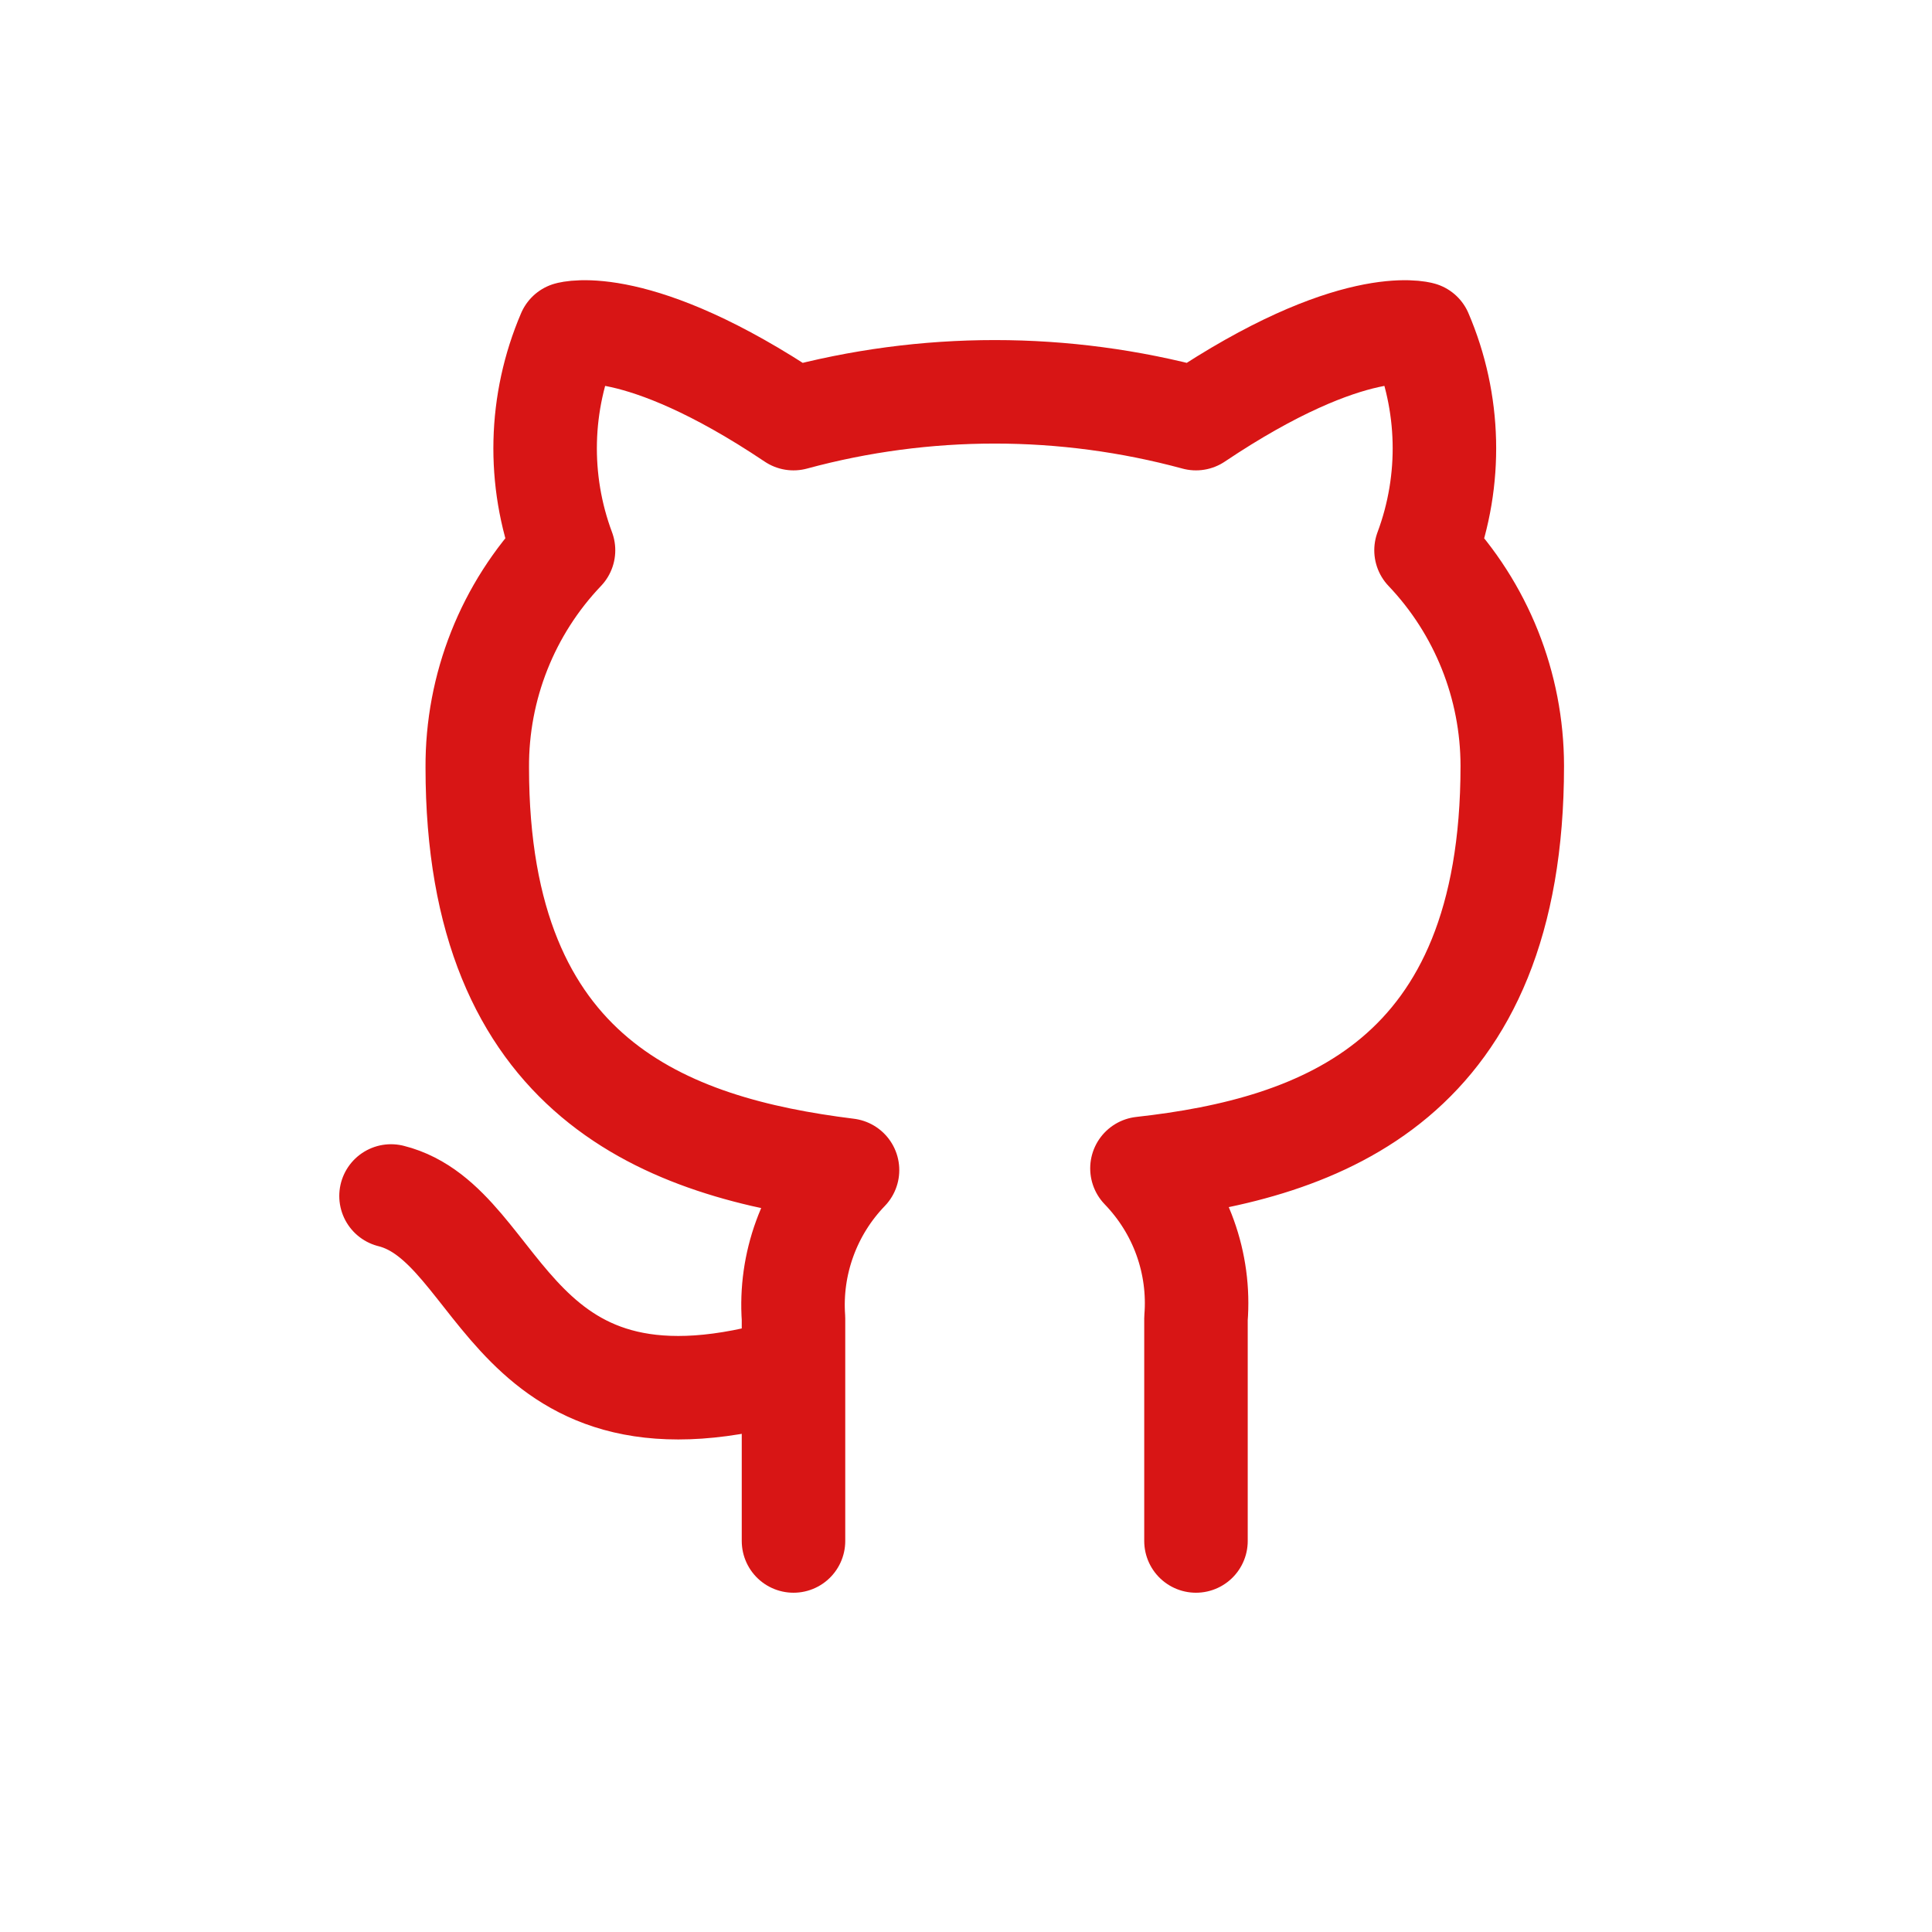
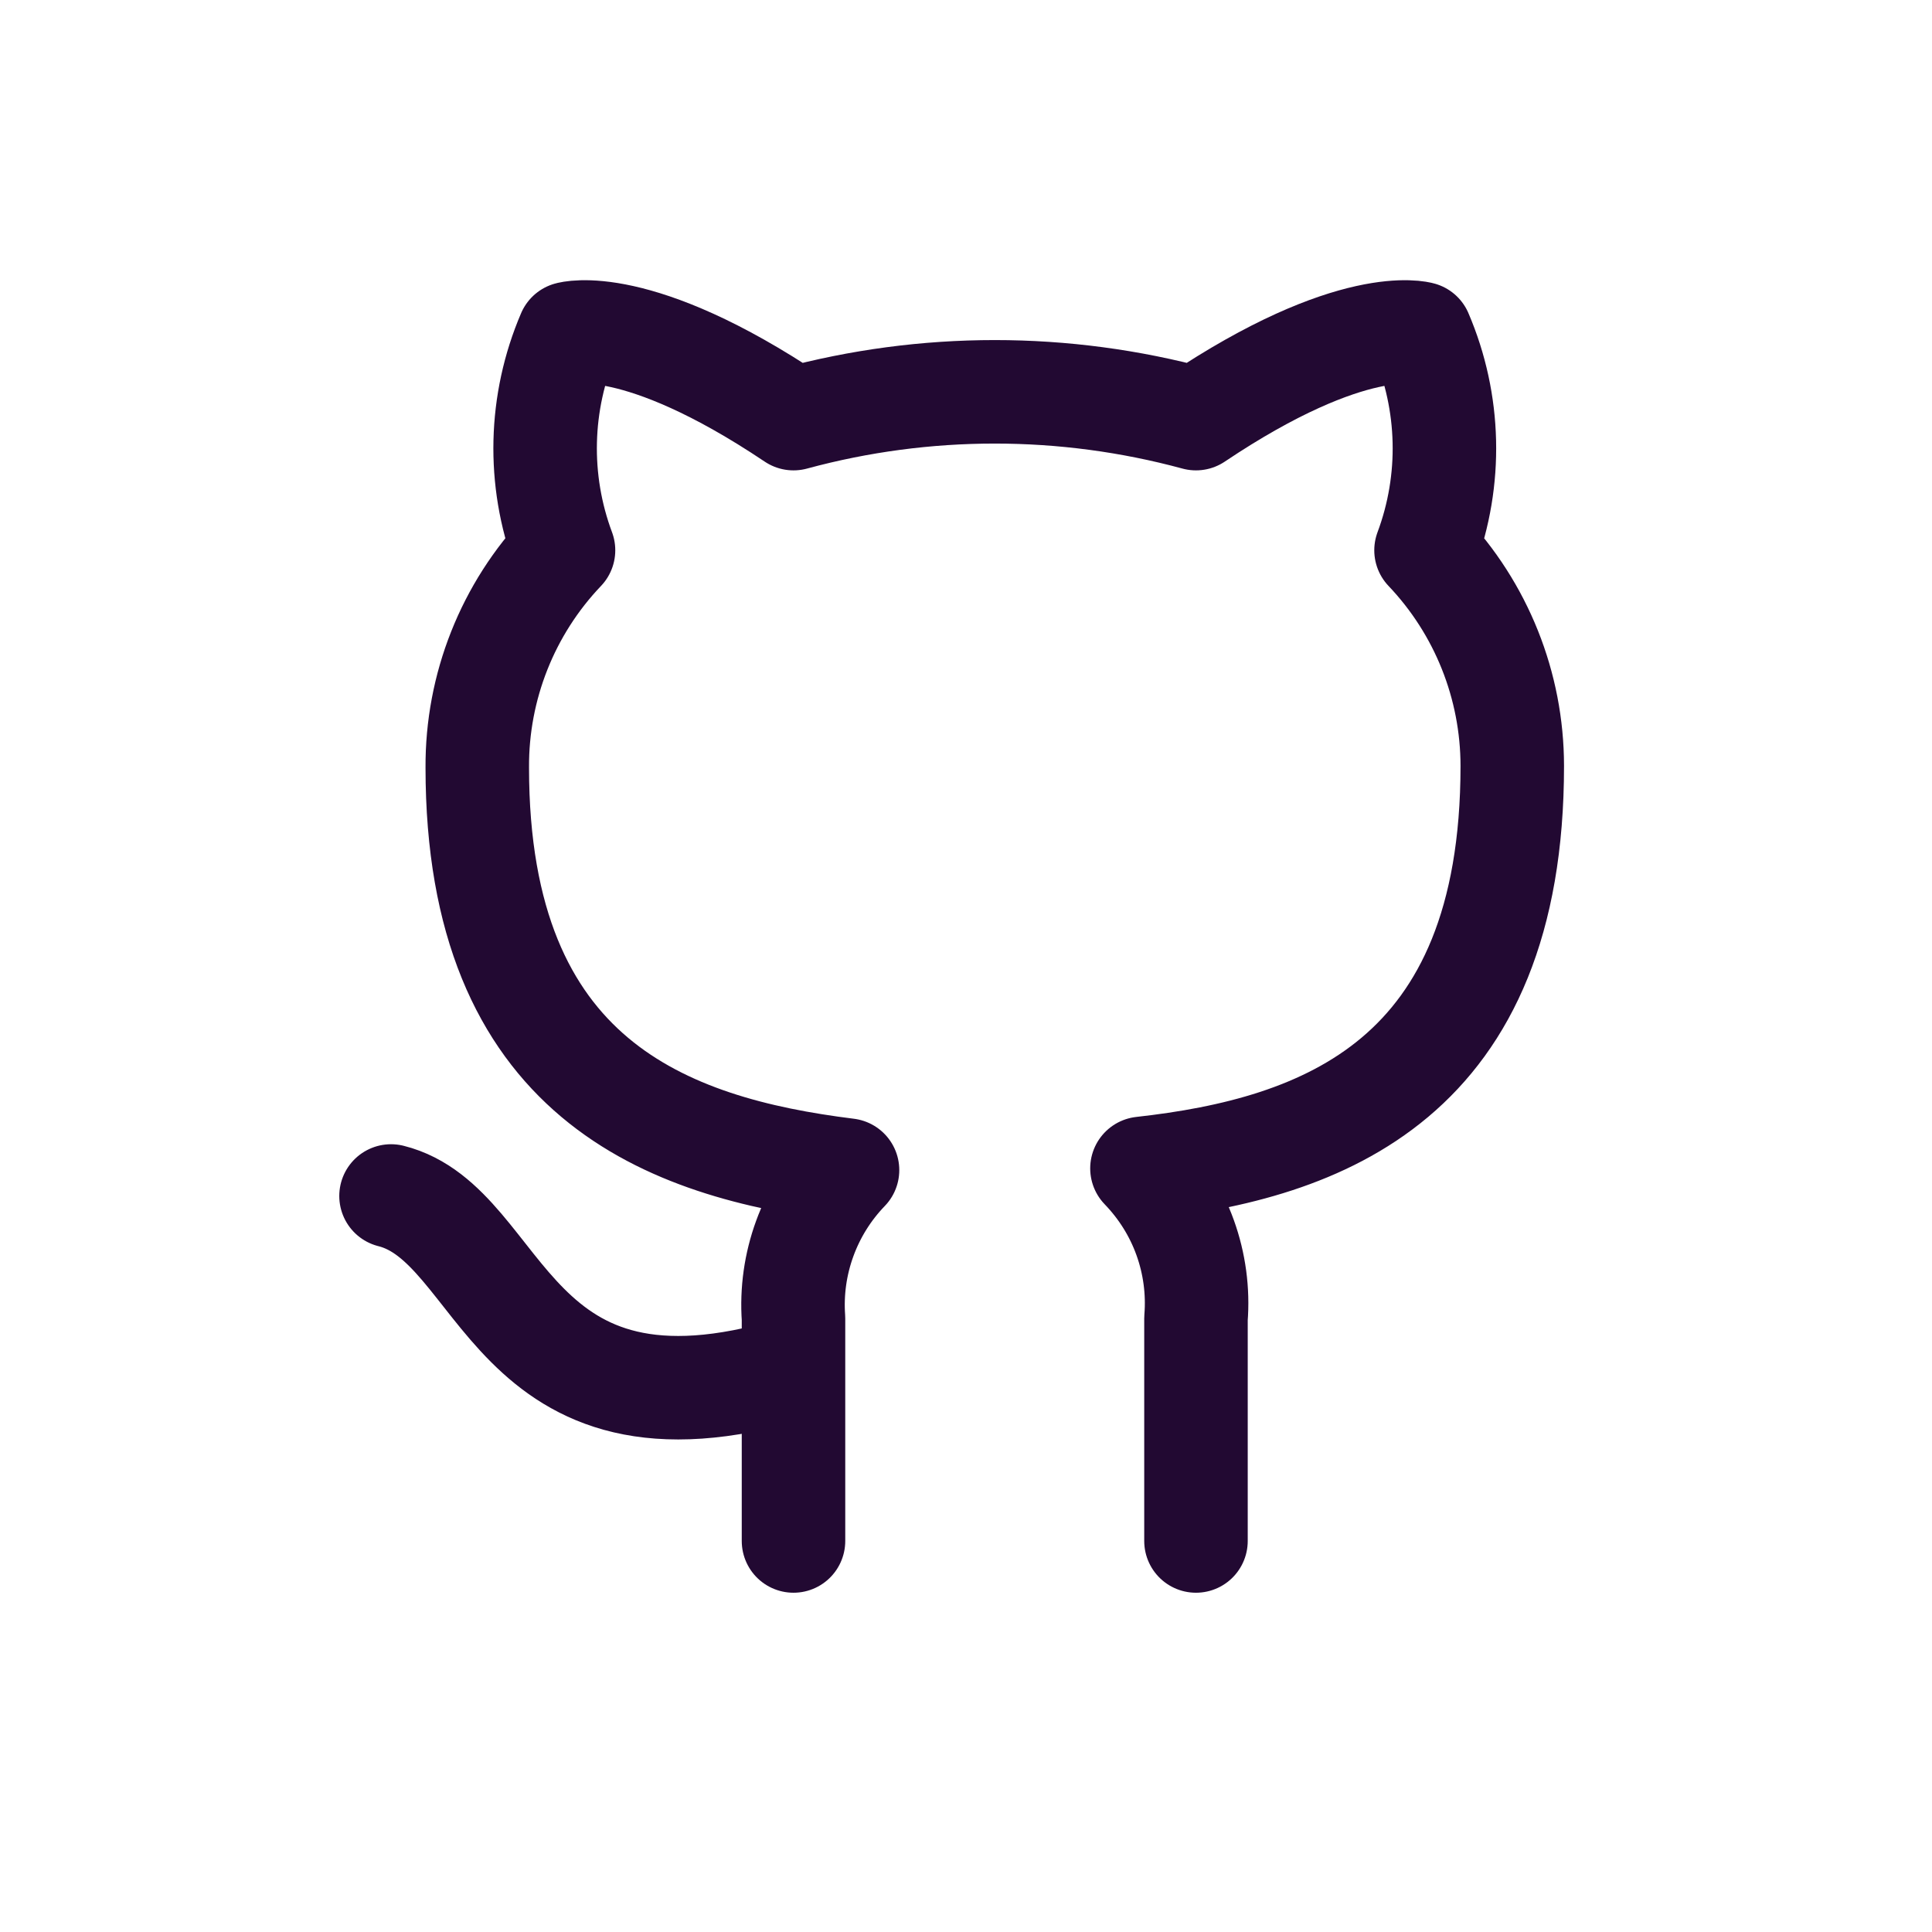
<svg xmlns="http://www.w3.org/2000/svg" width="28" height="28" viewBox="0 0 28 28" fill="none">
-   <path d="M11.5 19.833C7.333 21.083 7.333 17.75 5.667 17.333M17.333 22.333V19.108C17.365 18.711 17.311 18.311 17.176 17.936C17.041 17.561 16.827 17.22 16.55 16.933C19.167 16.642 21.917 15.65 21.917 11.1C21.916 9.937 21.469 8.818 20.667 7.975C21.047 6.957 21.02 5.832 20.592 4.833C20.592 4.833 19.608 4.542 17.333 6.067C15.423 5.549 13.41 5.549 11.5 6.067C9.225 4.542 8.242 4.833 8.242 4.833C7.814 5.832 7.787 6.957 8.167 7.975C7.358 8.824 6.91 9.953 6.917 11.125C6.917 15.642 9.667 16.633 12.283 16.958C12.009 17.242 11.798 17.579 11.663 17.95C11.528 18.32 11.472 18.715 11.5 19.108V22.333" stroke="#D81515" stroke-width="1.5" stroke-linecap="round" stroke-linejoin="round" />
+   <path d="M11.5 19.833C7.333 21.083 7.333 17.75 5.667 17.333M17.333 22.333V19.108C17.365 18.711 17.311 18.311 17.176 17.936C17.041 17.561 16.827 17.22 16.55 16.933C19.167 16.642 21.917 15.65 21.917 11.1C21.916 9.937 21.469 8.818 20.667 7.975C21.047 6.957 21.02 5.832 20.592 4.833C20.592 4.833 19.608 4.542 17.333 6.067C15.423 5.549 13.41 5.549 11.5 6.067C9.225 4.542 8.242 4.833 8.242 4.833C7.814 5.832 7.787 6.957 8.167 7.975C7.358 8.824 6.91 9.953 6.917 11.125C6.917 15.642 9.667 16.633 12.283 16.958C12.009 17.242 11.798 17.579 11.663 17.95C11.528 18.32 11.472 18.715 11.5 19.108V22.333" stroke="#220932" stroke-width="1.5" stroke-linecap="round" stroke-linejoin="round" />
</svg>
